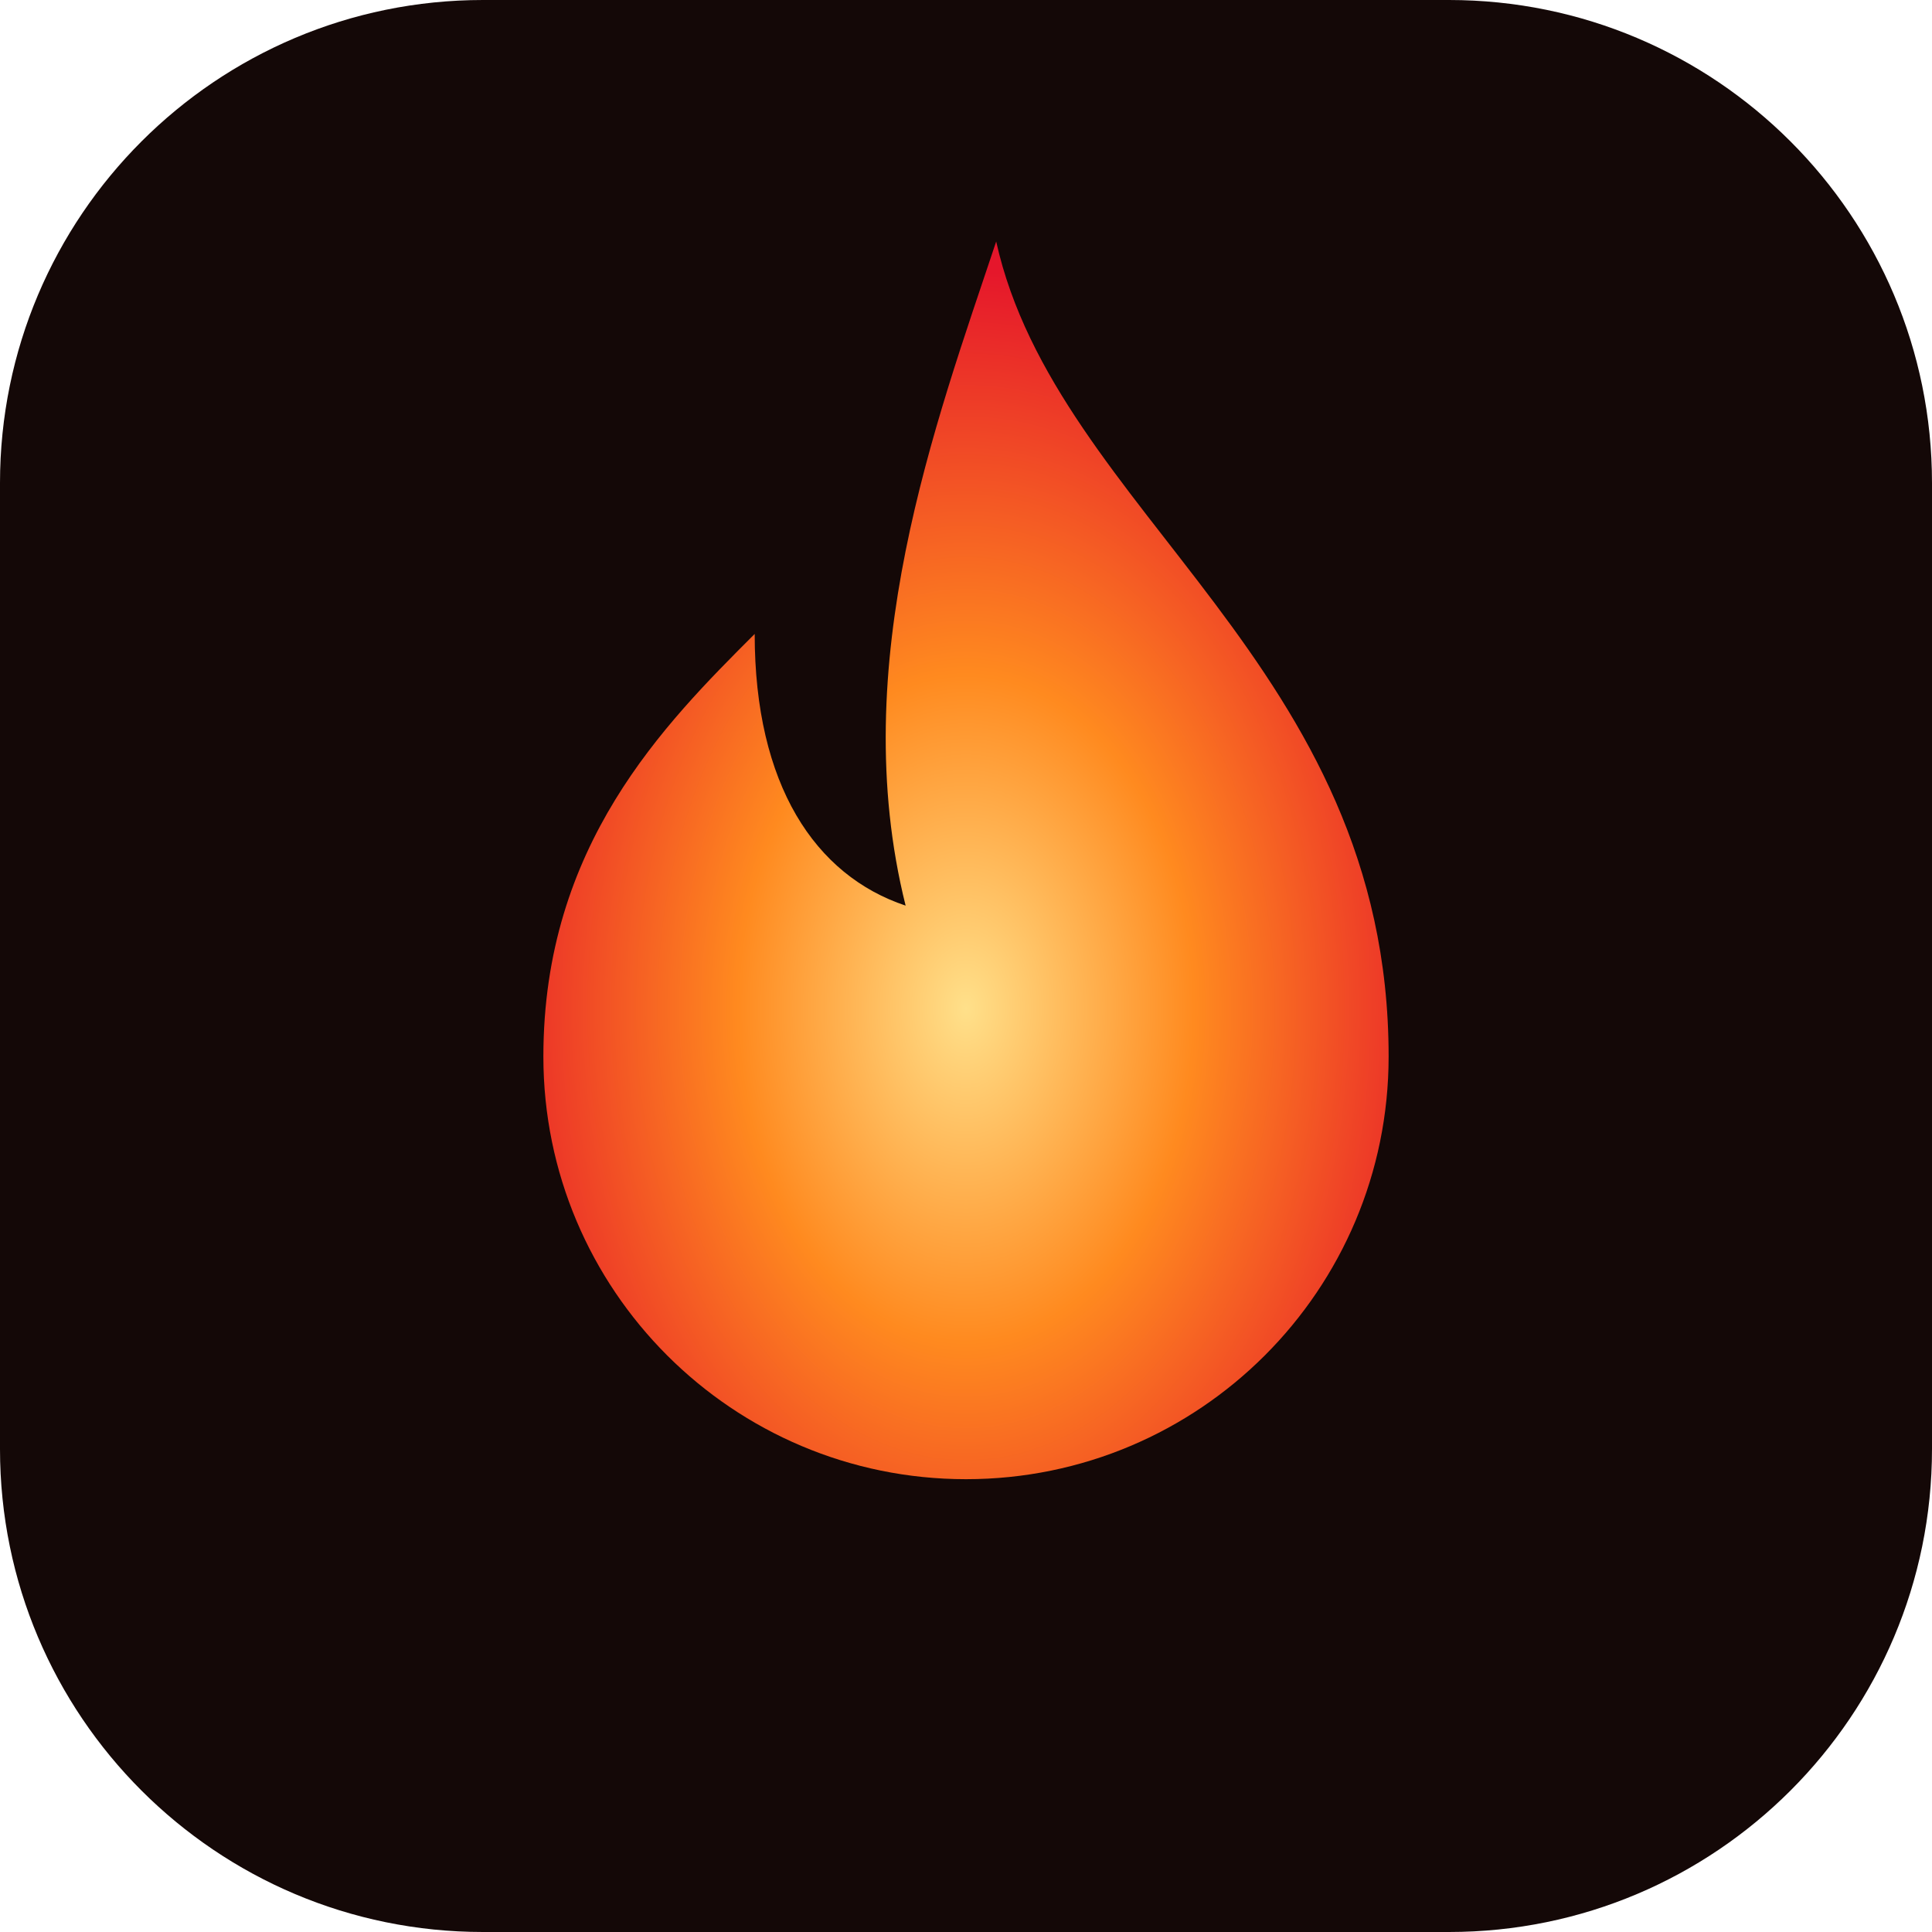
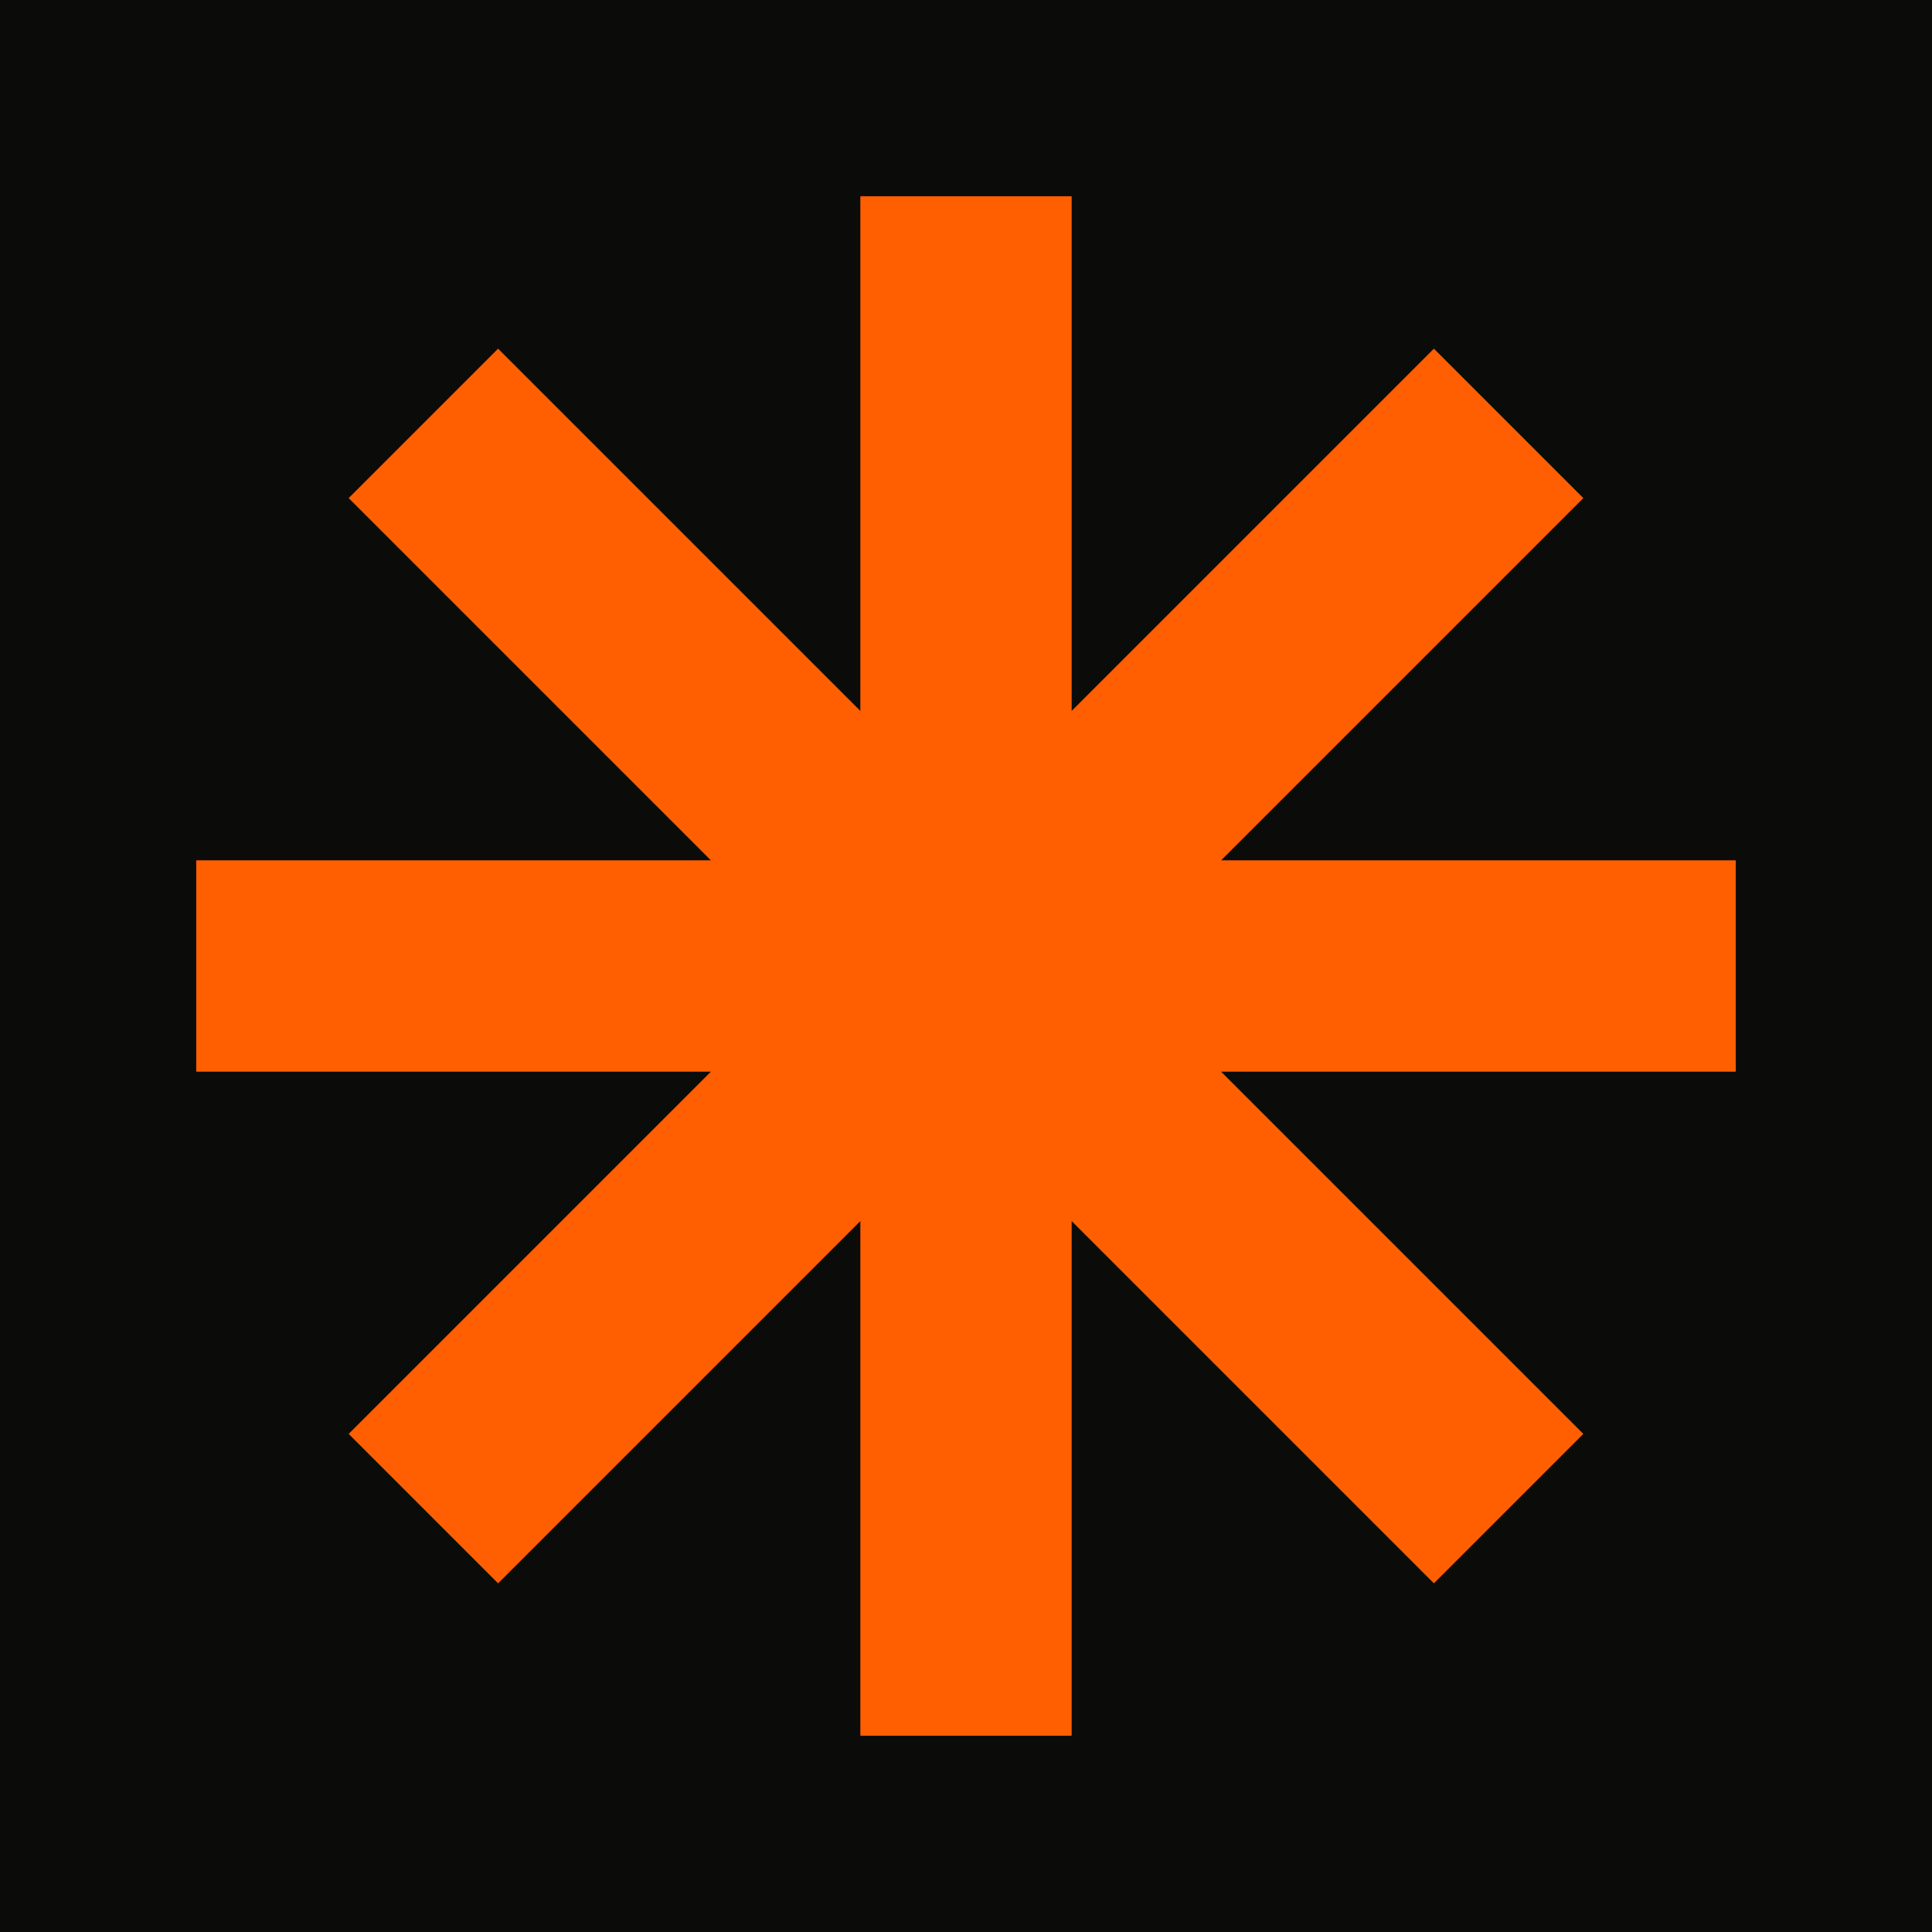
<svg xmlns="http://www.w3.org/2000/svg" viewBox="0 0 64 64">
-   <defs>
-     <radialGradient id="g" cx="50%" cy="62%" r="60%">
-       <stop offset="0%" stop-color="#FFE08A" />
-       <stop offset="45%" stop-color="#FF8A1F" />
-       <stop offset="100%" stop-color="#E5162B" />
-     </radialGradient>
-   </defs>
-   <rect width="64" height="64" rx="16" fill="#140807" />
-   <path d="M33 8c2 9 13 14 13 27a14 14 0 0 1-28 0c0-7 4-11 7-14 0 5 2 8 5 9-2-8 1-16 3-22z" fill="url(#g)" />
+   <rect width="64" height="64" fill="#0B0B0A" />
+   <path d="M32 10v44M10 32h44M16.5 16.5l31 31M47.5 16.5l-31 31" stroke="#FF5F00" stroke-width="7" stroke-linecap="square" fill="none" />
</svg>
